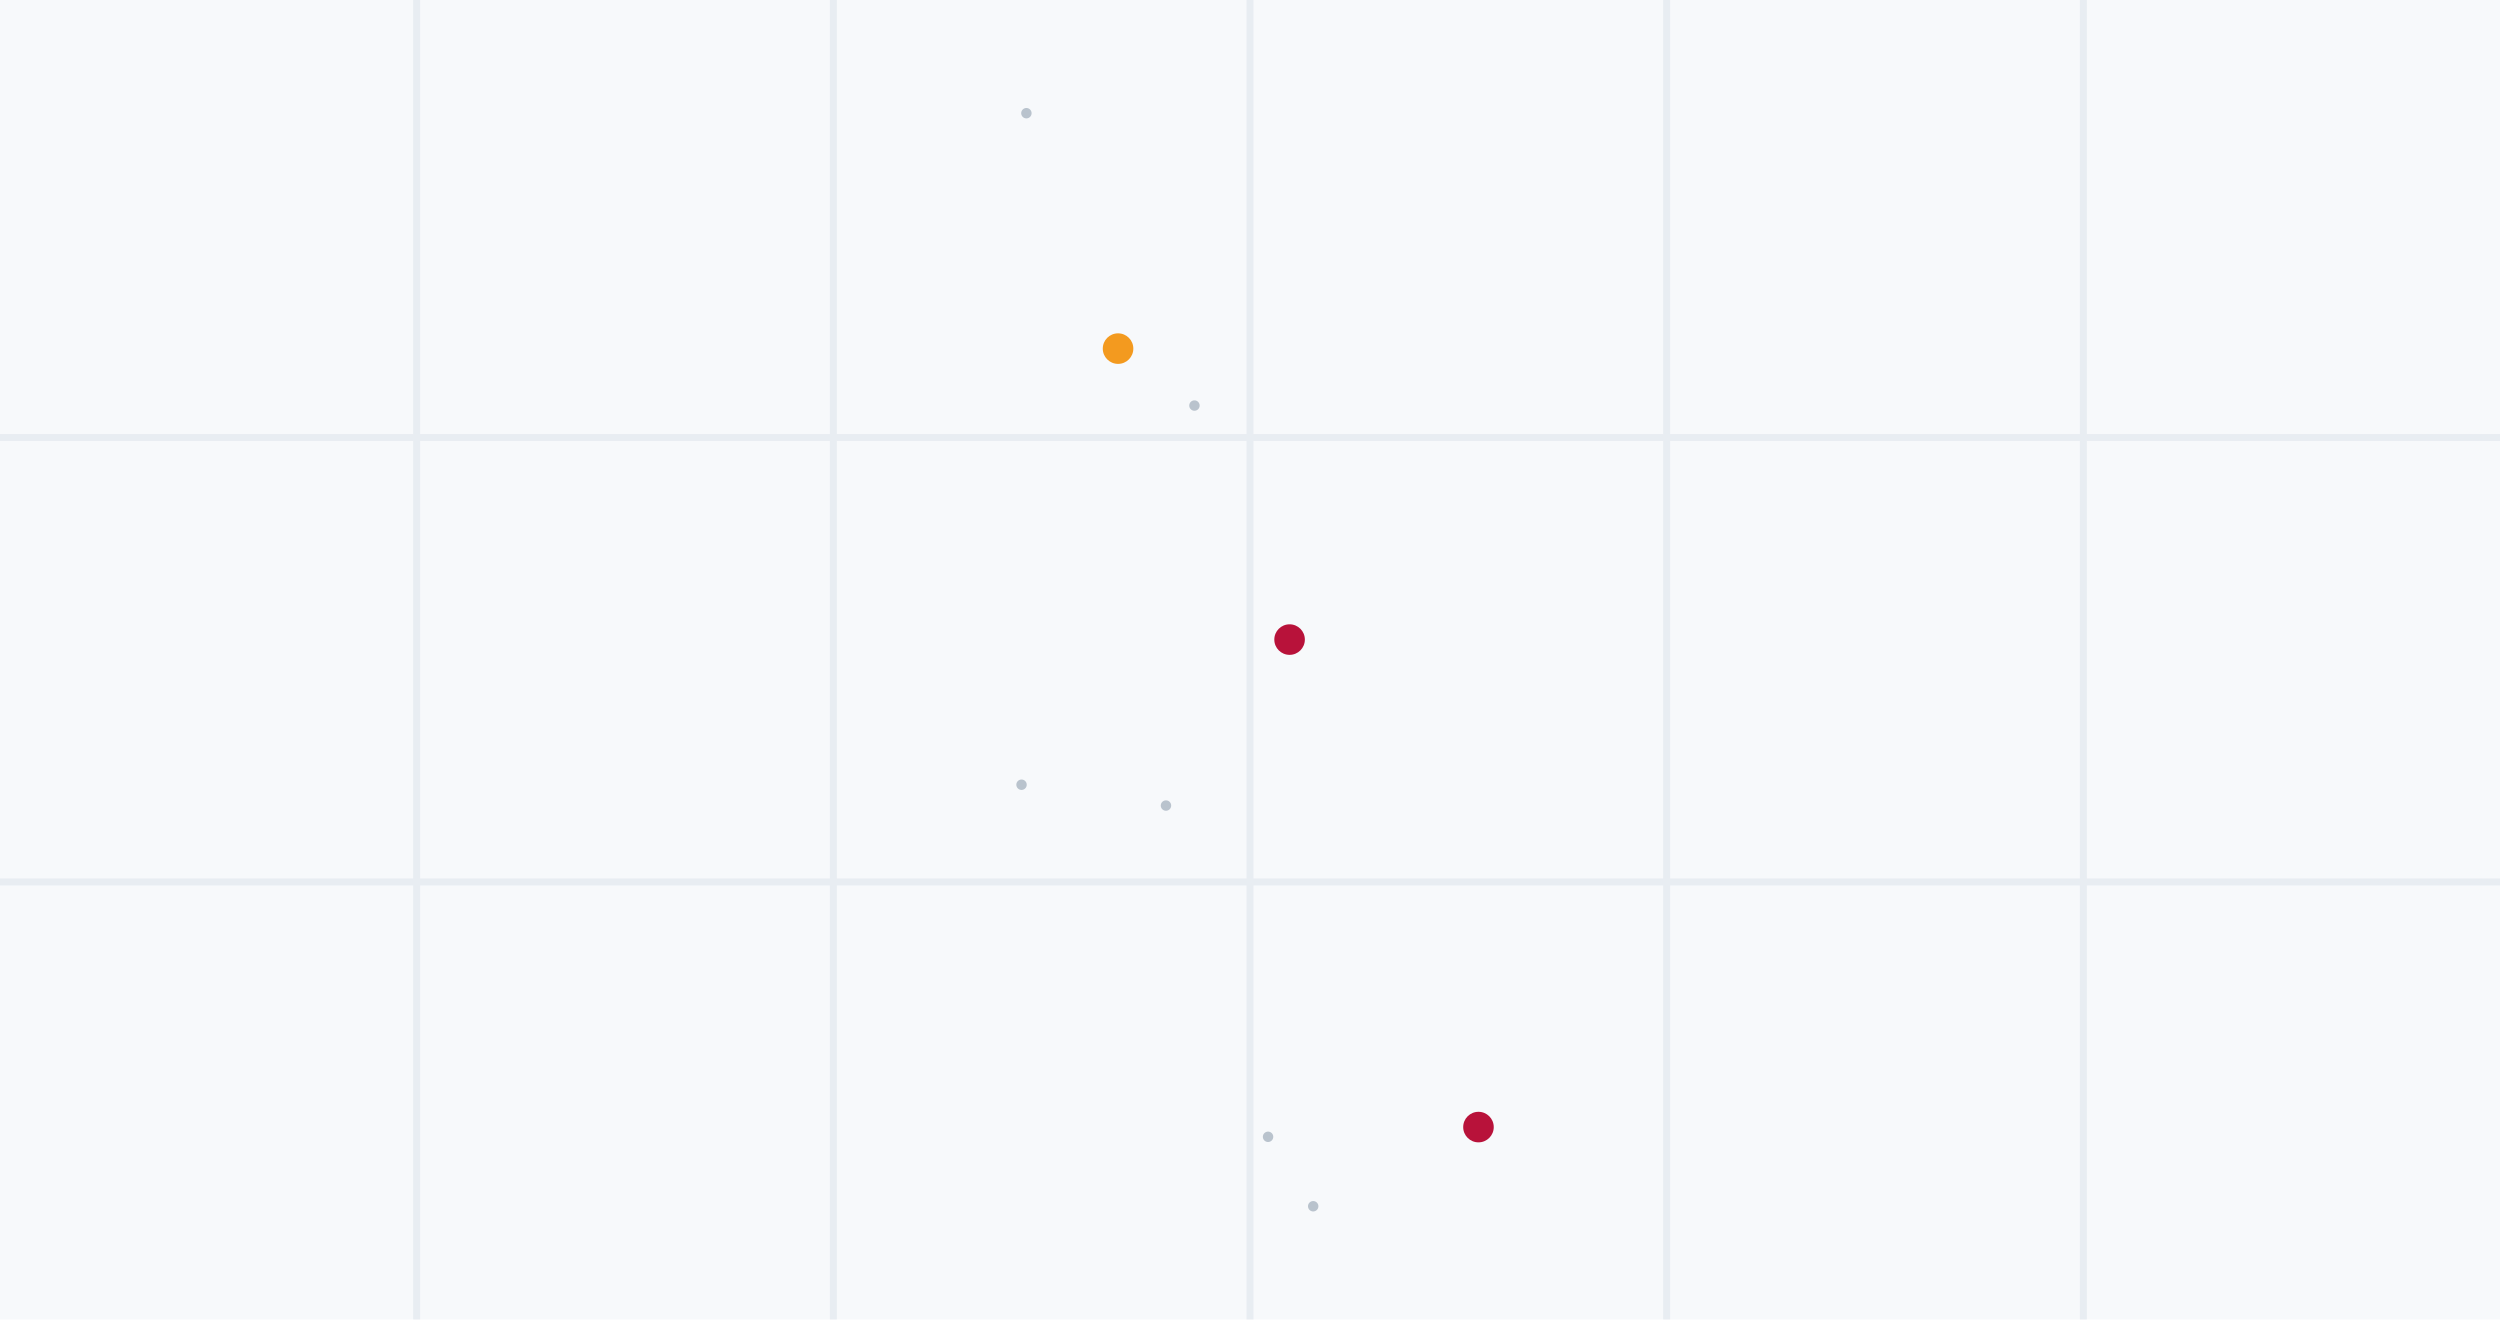
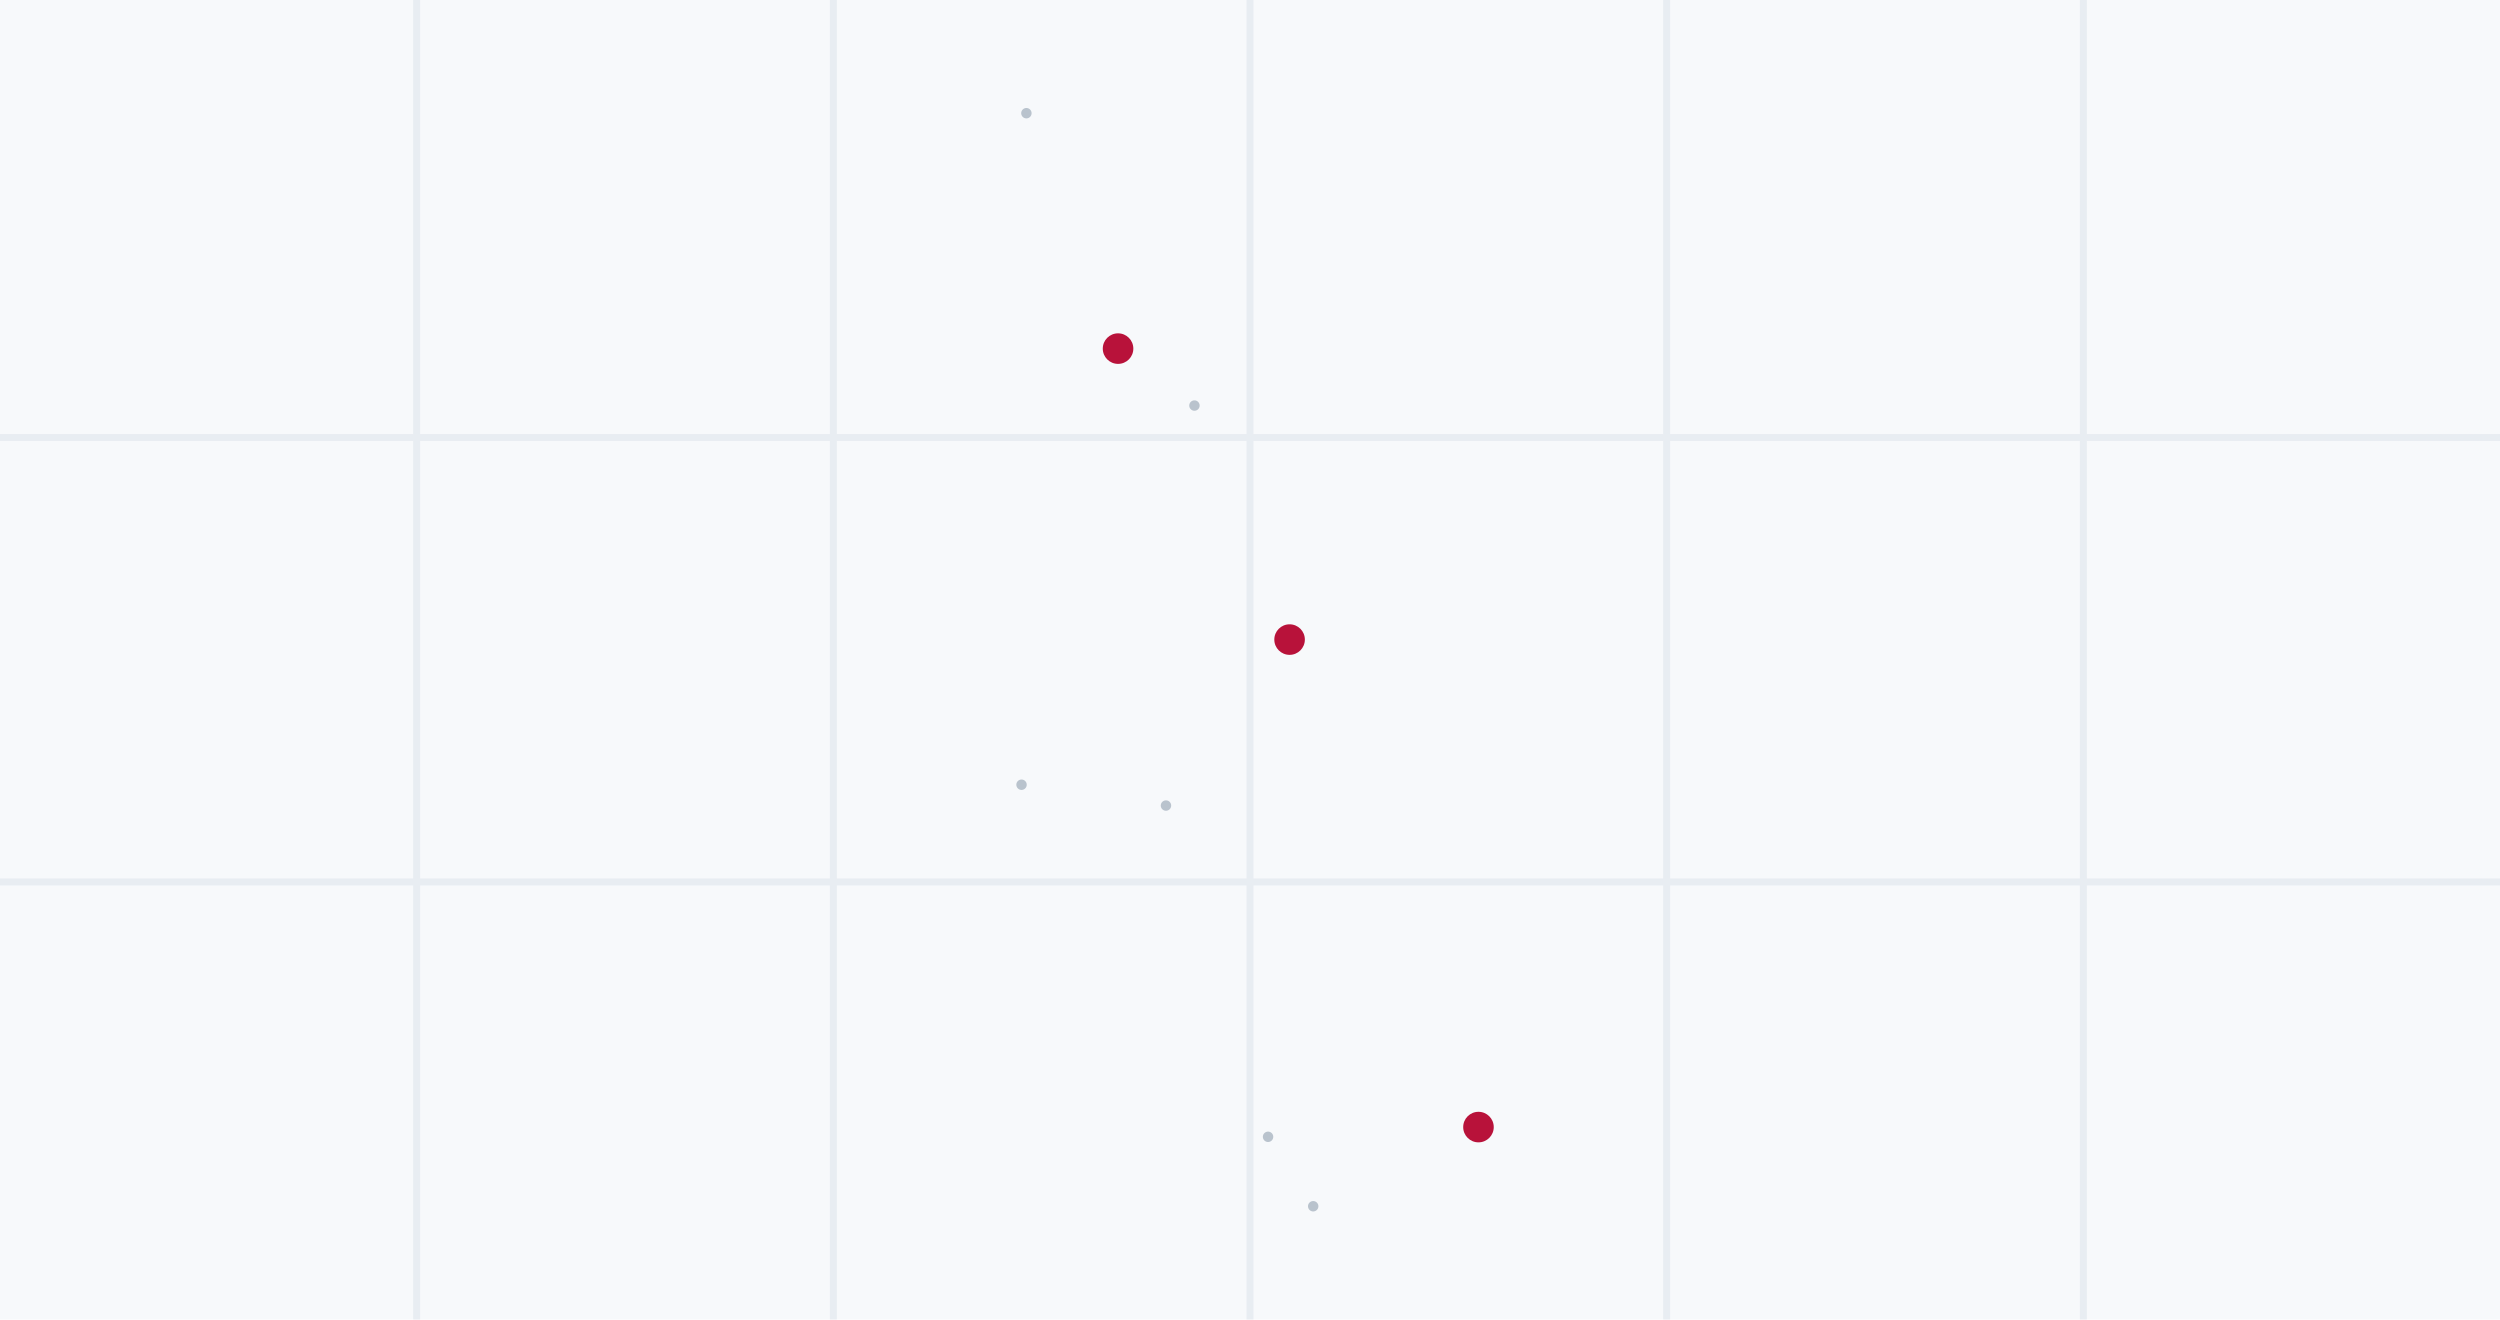
<svg xmlns="http://www.w3.org/2000/svg" viewBox="0 0 360 190" width="360" height="190" role="img" aria-label="drill plan">
  <rect width="360" height="190" fill="#f7f9fb" />
  <line x1="60" y1="0" x2="60" y2="190" stroke="#e8edf2" />
  <line x1="120" y1="0" x2="120" y2="190" stroke="#e8edf2" />
  <line x1="180" y1="0" x2="180" y2="190" stroke="#e8edf2" />
  <line x1="240" y1="0" x2="240" y2="190" stroke="#e8edf2" />
  <line x1="300" y1="0" x2="300" y2="190" stroke="#e8edf2" />
  <line x1="0" y1="63" x2="360" y2="63" stroke="#e8edf2" />
  <line x1="0" y1="127" x2="360" y2="127" stroke="#e8edf2" />
  <path d="M147.1 113.0L147.1 113.0M167.9 116.0L167.9 116.0M182.6 163.7L182.6 163.7M147.8 16.3L147.8 16.3M172.0 58.4L172.0 58.4M161.5 50.4L161.5 50.4M185.8 92.6L185.8 92.6M189.1 173.7L189.1 173.7M212.4 162.9L212.4 162.9" stroke="#b9c3cd" stroke-width="1.5" fill="none" stroke-linecap="round" />
-   <path d="M161.0 50.2L161.0 50.2" stroke="#f39a1f" stroke-width="2.6" fill="none" stroke-linecap="round" opacity=".95" />
-   <path d="M185.7 92.1L185.7 92.1M212.9 162.3L212.9 162.3" stroke="#b8123a" stroke-width="2.6" fill="none" stroke-linecap="round" opacity=".95" />
-   <path d="M158.8 50.2a2.2 2.2 0 1 0 4.4 0a2.2 2.2 0 1 0-4.4 0" fill="#f39a1f" />
-   <path d="M183.5 92.1a2.2 2.2 0 1 0 4.4 0a2.2 2.2 0 1 0-4.4 0M210.7 162.3a2.2 2.2 0 1 0 4.4 0a2.2 2.2 0 1 0-4.4 0" fill="#b8123a" />
+   <path d="M161.0 50.2L161.0 50.2M185.7 92.1L185.7 92.1M212.9 162.3L212.9 162.3" stroke="#b8123a" stroke-width="2.6" fill="none" stroke-linecap="round" opacity=".95" />
+   <path d="M158.8 50.2a2.2 2.2 0 1 0 4.4 0a2.2 2.2 0 1 0-4.4 0M183.5 92.1a2.2 2.2 0 1 0 4.4 0a2.2 2.2 0 1 0-4.4 0M210.7 162.3a2.2 2.2 0 1 0 4.4 0a2.2 2.2 0 1 0-4.4 0" fill="#b8123a" />
</svg>
